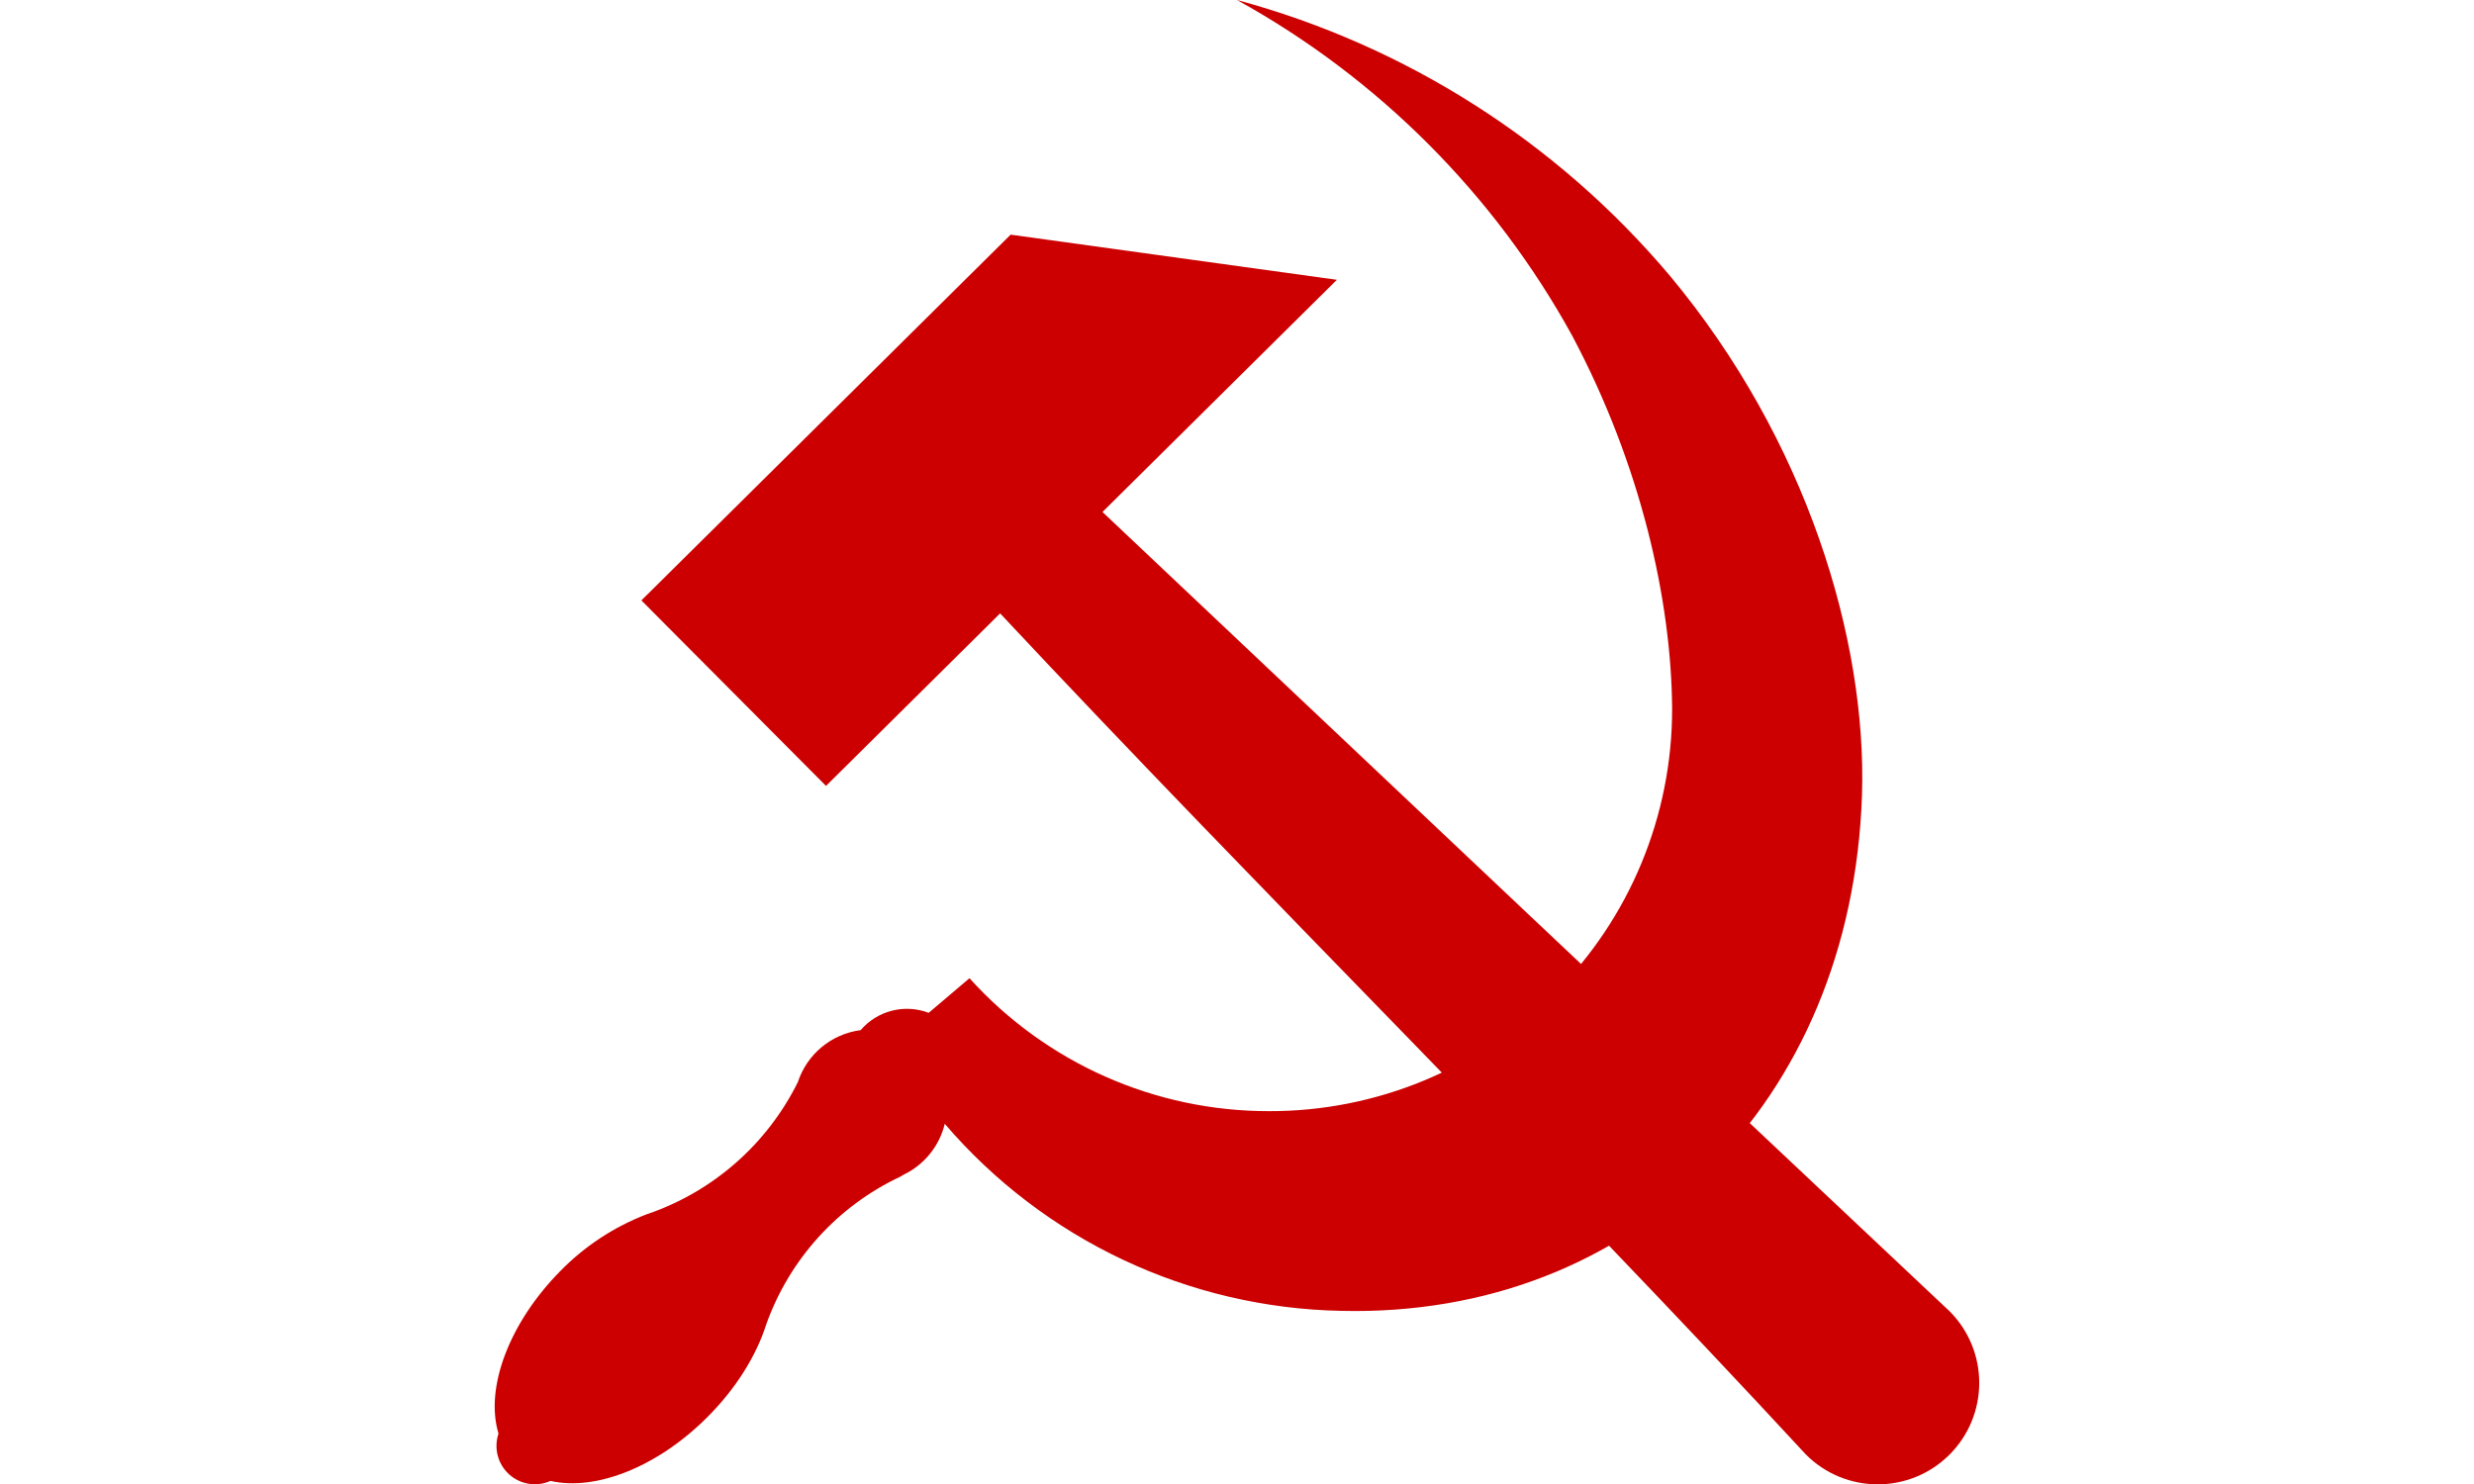
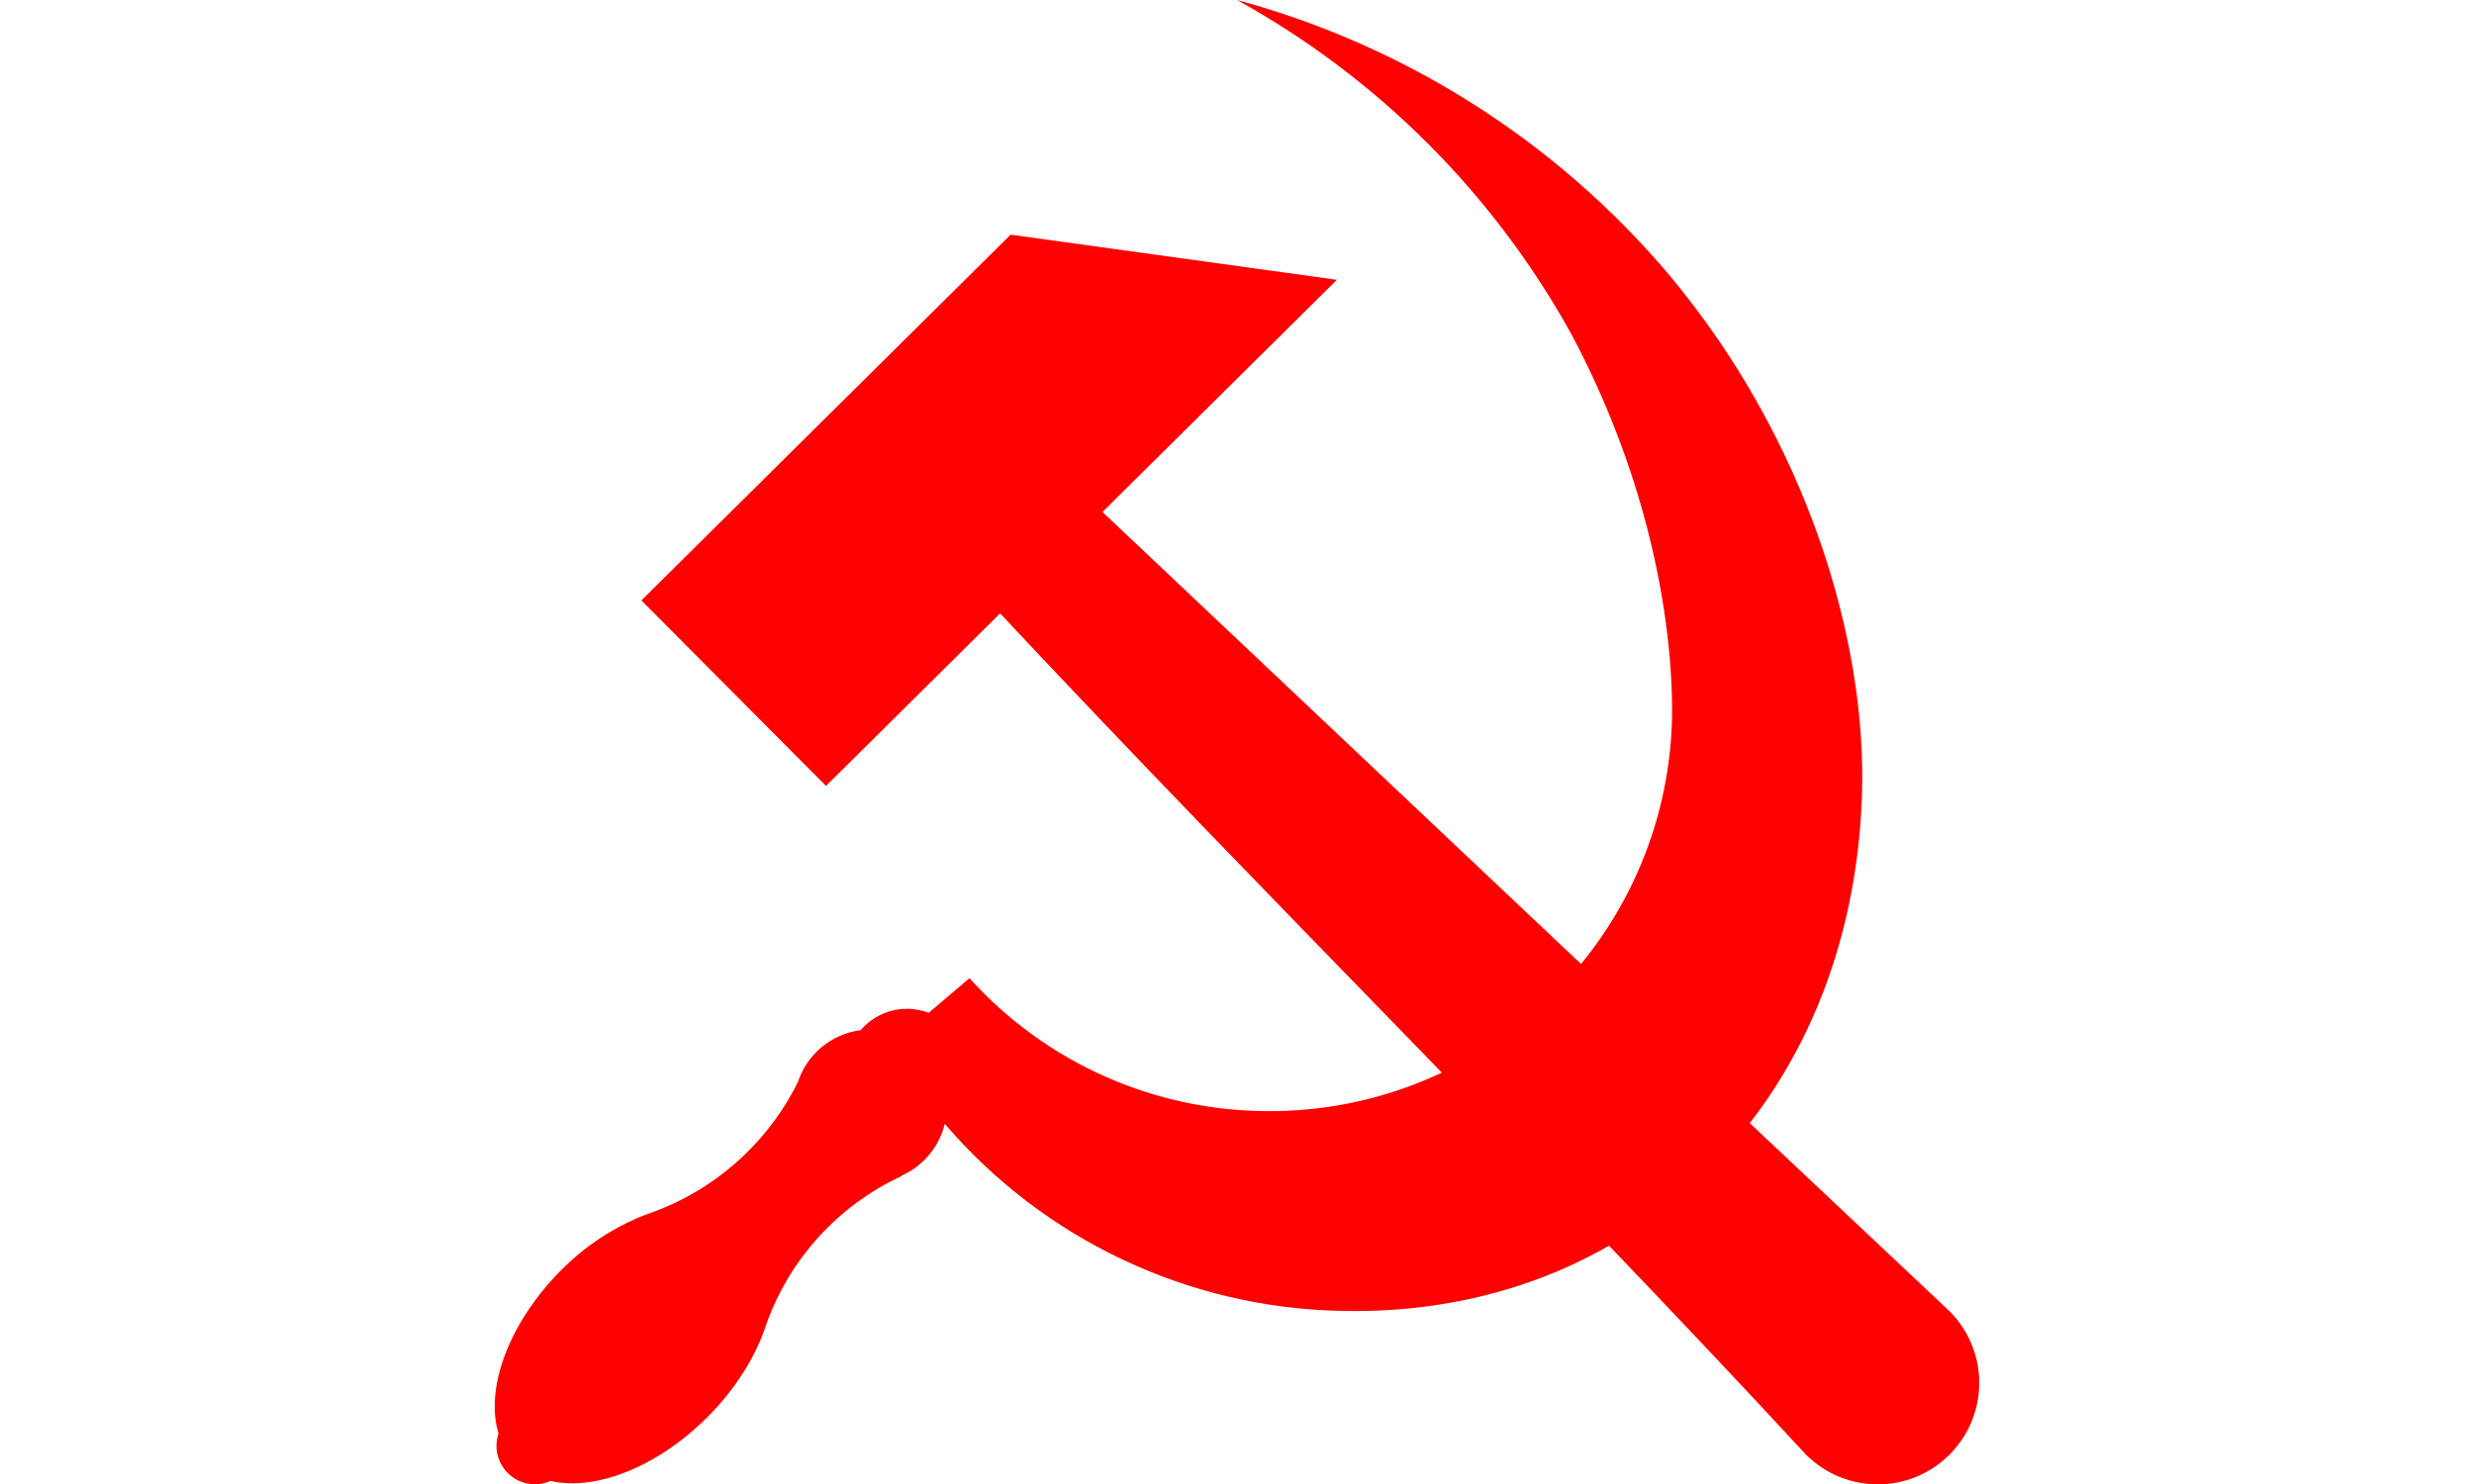
<svg xmlns="http://www.w3.org/2000/svg" viewBox="0 0 800 480">
-   <g fill="#c00">
+   <g fill="red">
    <path d="M207.4 194.2l59.7 60 56.3-55.8c85.7 91.6 175.5 180 260.5 272a32.8 32.8 0 0 0 46.6-46.2c-91.3-85.9-182.8-172.4-274-258.6l75.8-75.1-105.5-14.6z" />
    <path d="M400 0a276 276 0 0 1 108.4 108.6c22.3 42 32.1 85.8 32.3 120.8a130 130 0 0 1-130.3 130 130.2 130.2 0 0 1-96.9-43l-13.2 11.2a19.7 19.7 0 0 0-22 5.6A24.7 24.7 0 0 0 258 350a85 85 0 0 1-48.4 42.6 4.2 4.2 0 0 0-.6.2 78.4 78.4 0 0 0-27.8 18.3c-16.4 16.6-24.5 37.7-20 52.6a12.4 12.4 0 0 0 16.8 15.3c14.9 3.4 35-4.8 50.8-20.7 9-9 15.7-19.6 19-30a83.9 83.9 0 0 1 43.1-47.6 8.4 8.4 0 0 0 1.2-.7 24.7 24.7 0 0 0 13.4-16.5A173.2 173.2 0 0 0 433.8 424c94.4 2.2 165-67.2 168.3-166.9 1.6-50.2-17.9-114.9-62.2-168A278.1 278.1 0 0 0 400 0z" />
  </g>
</svg>
